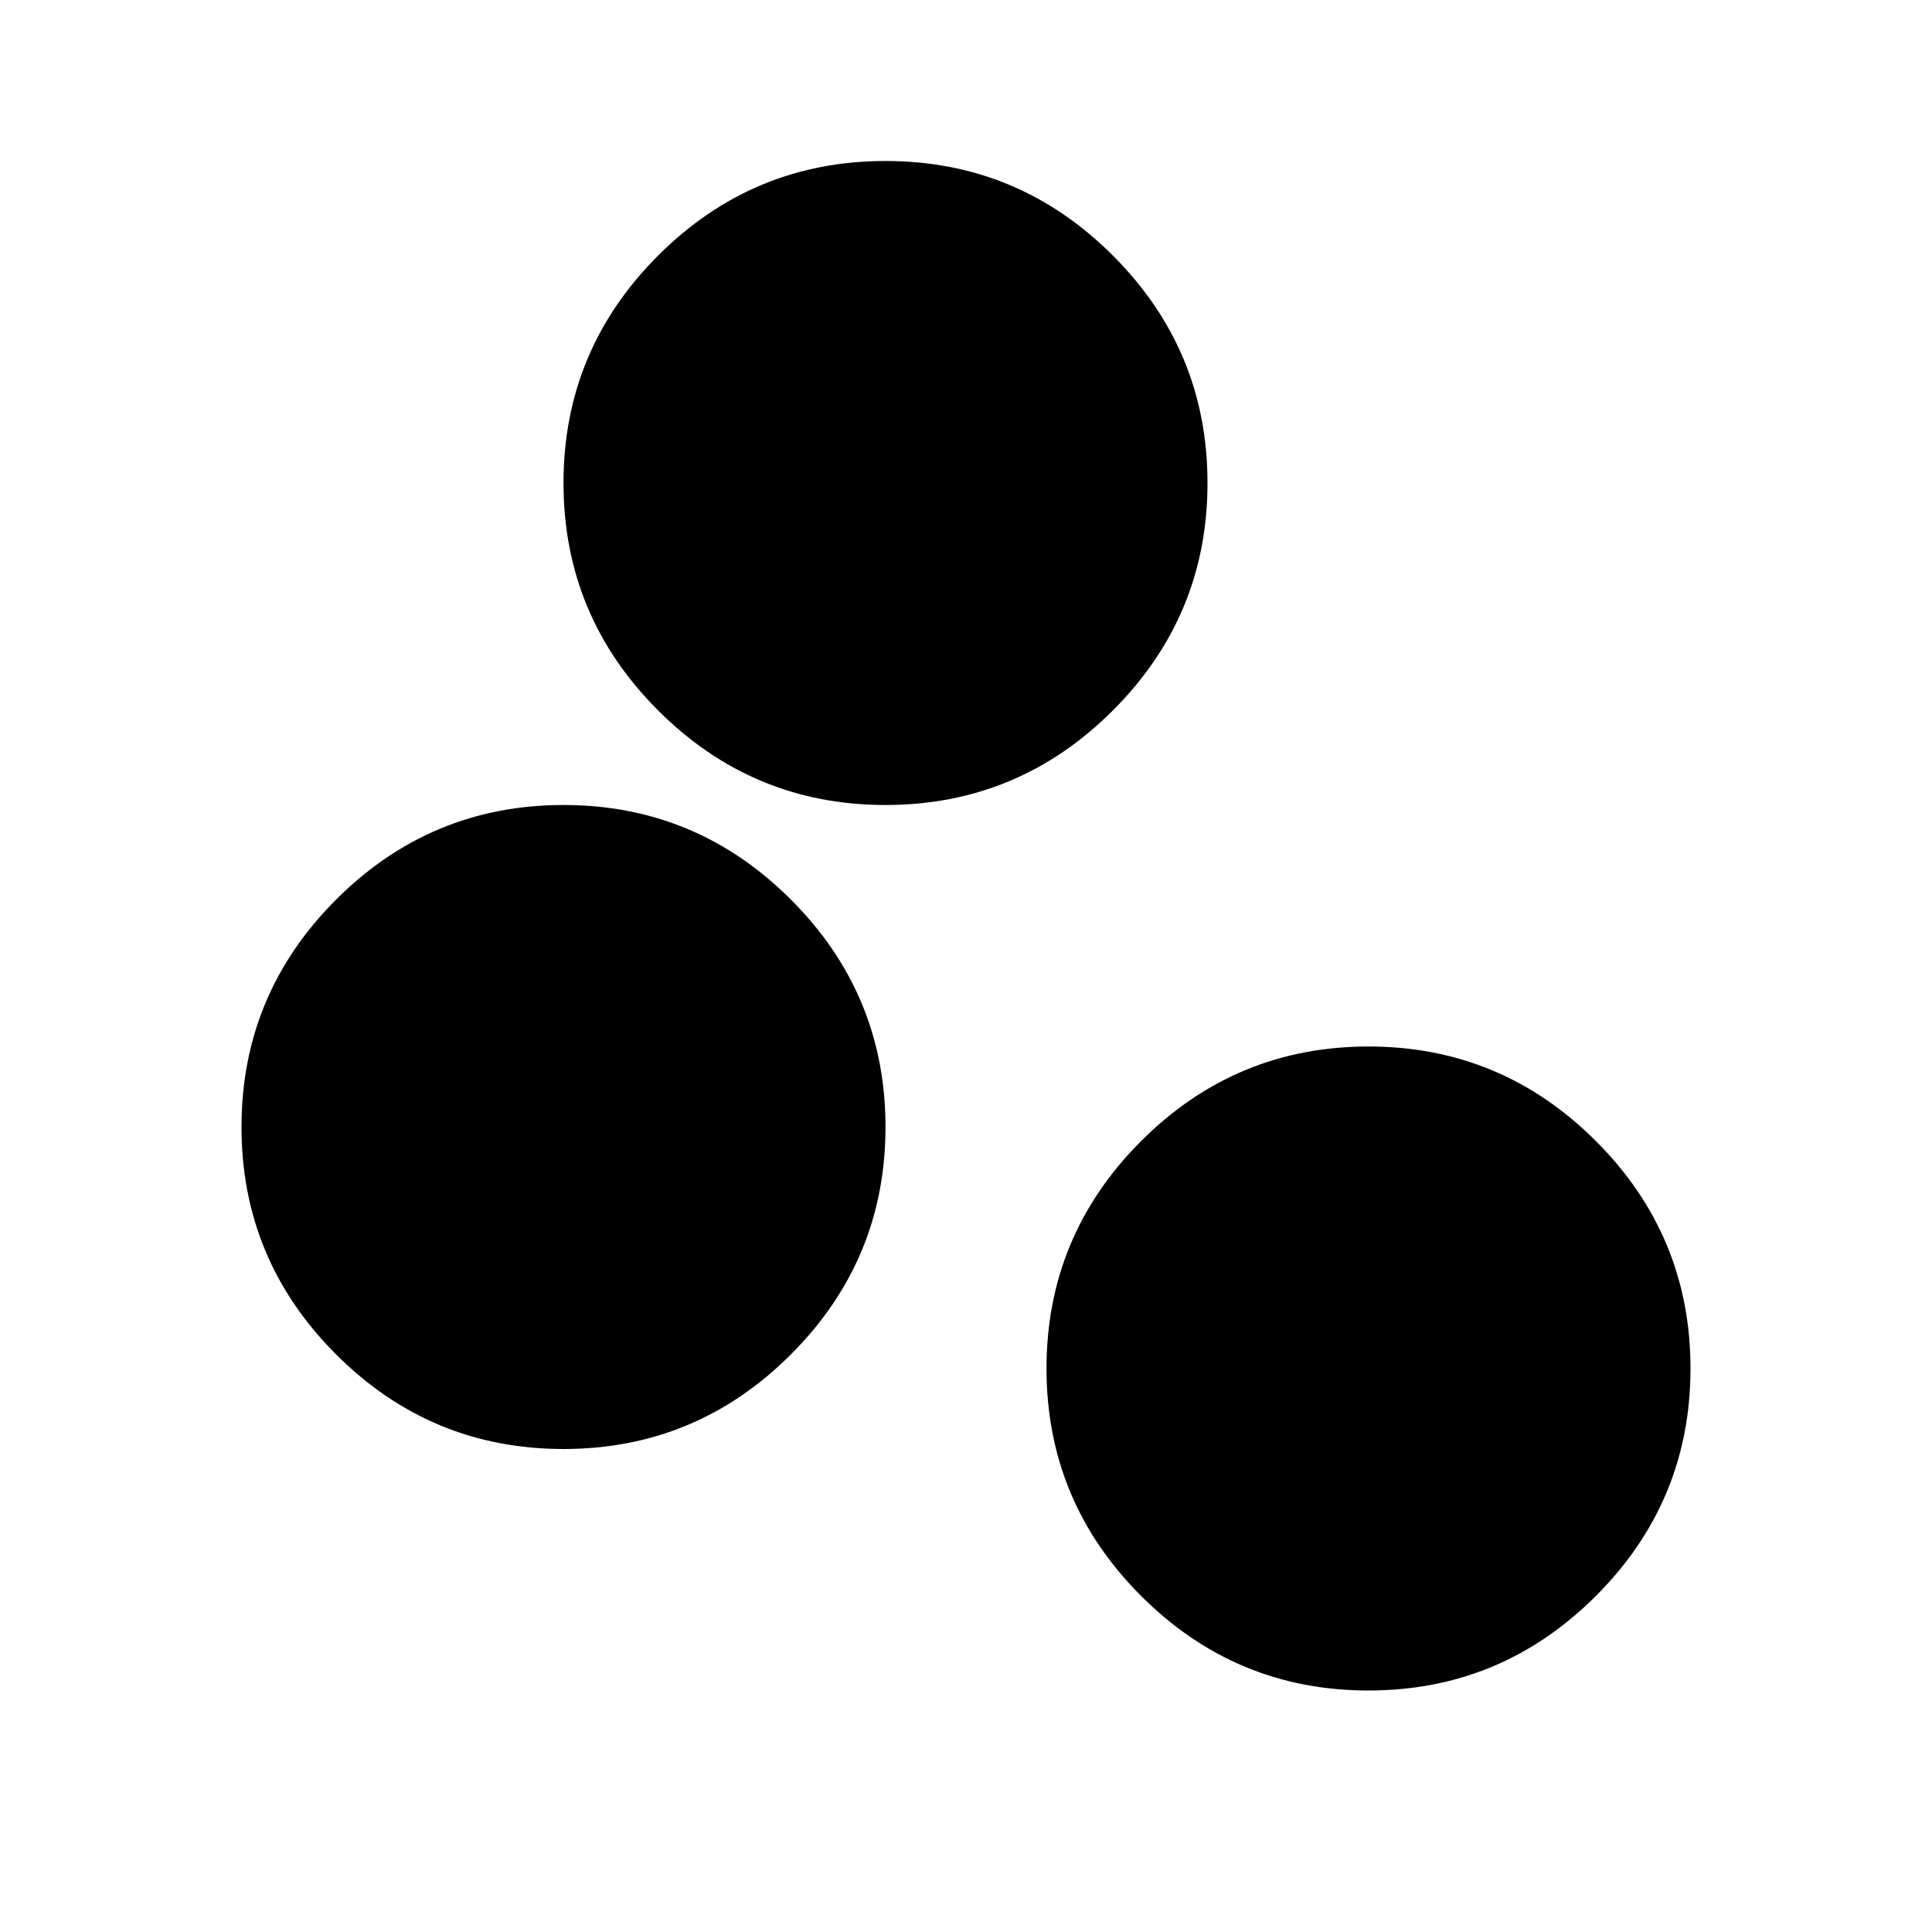
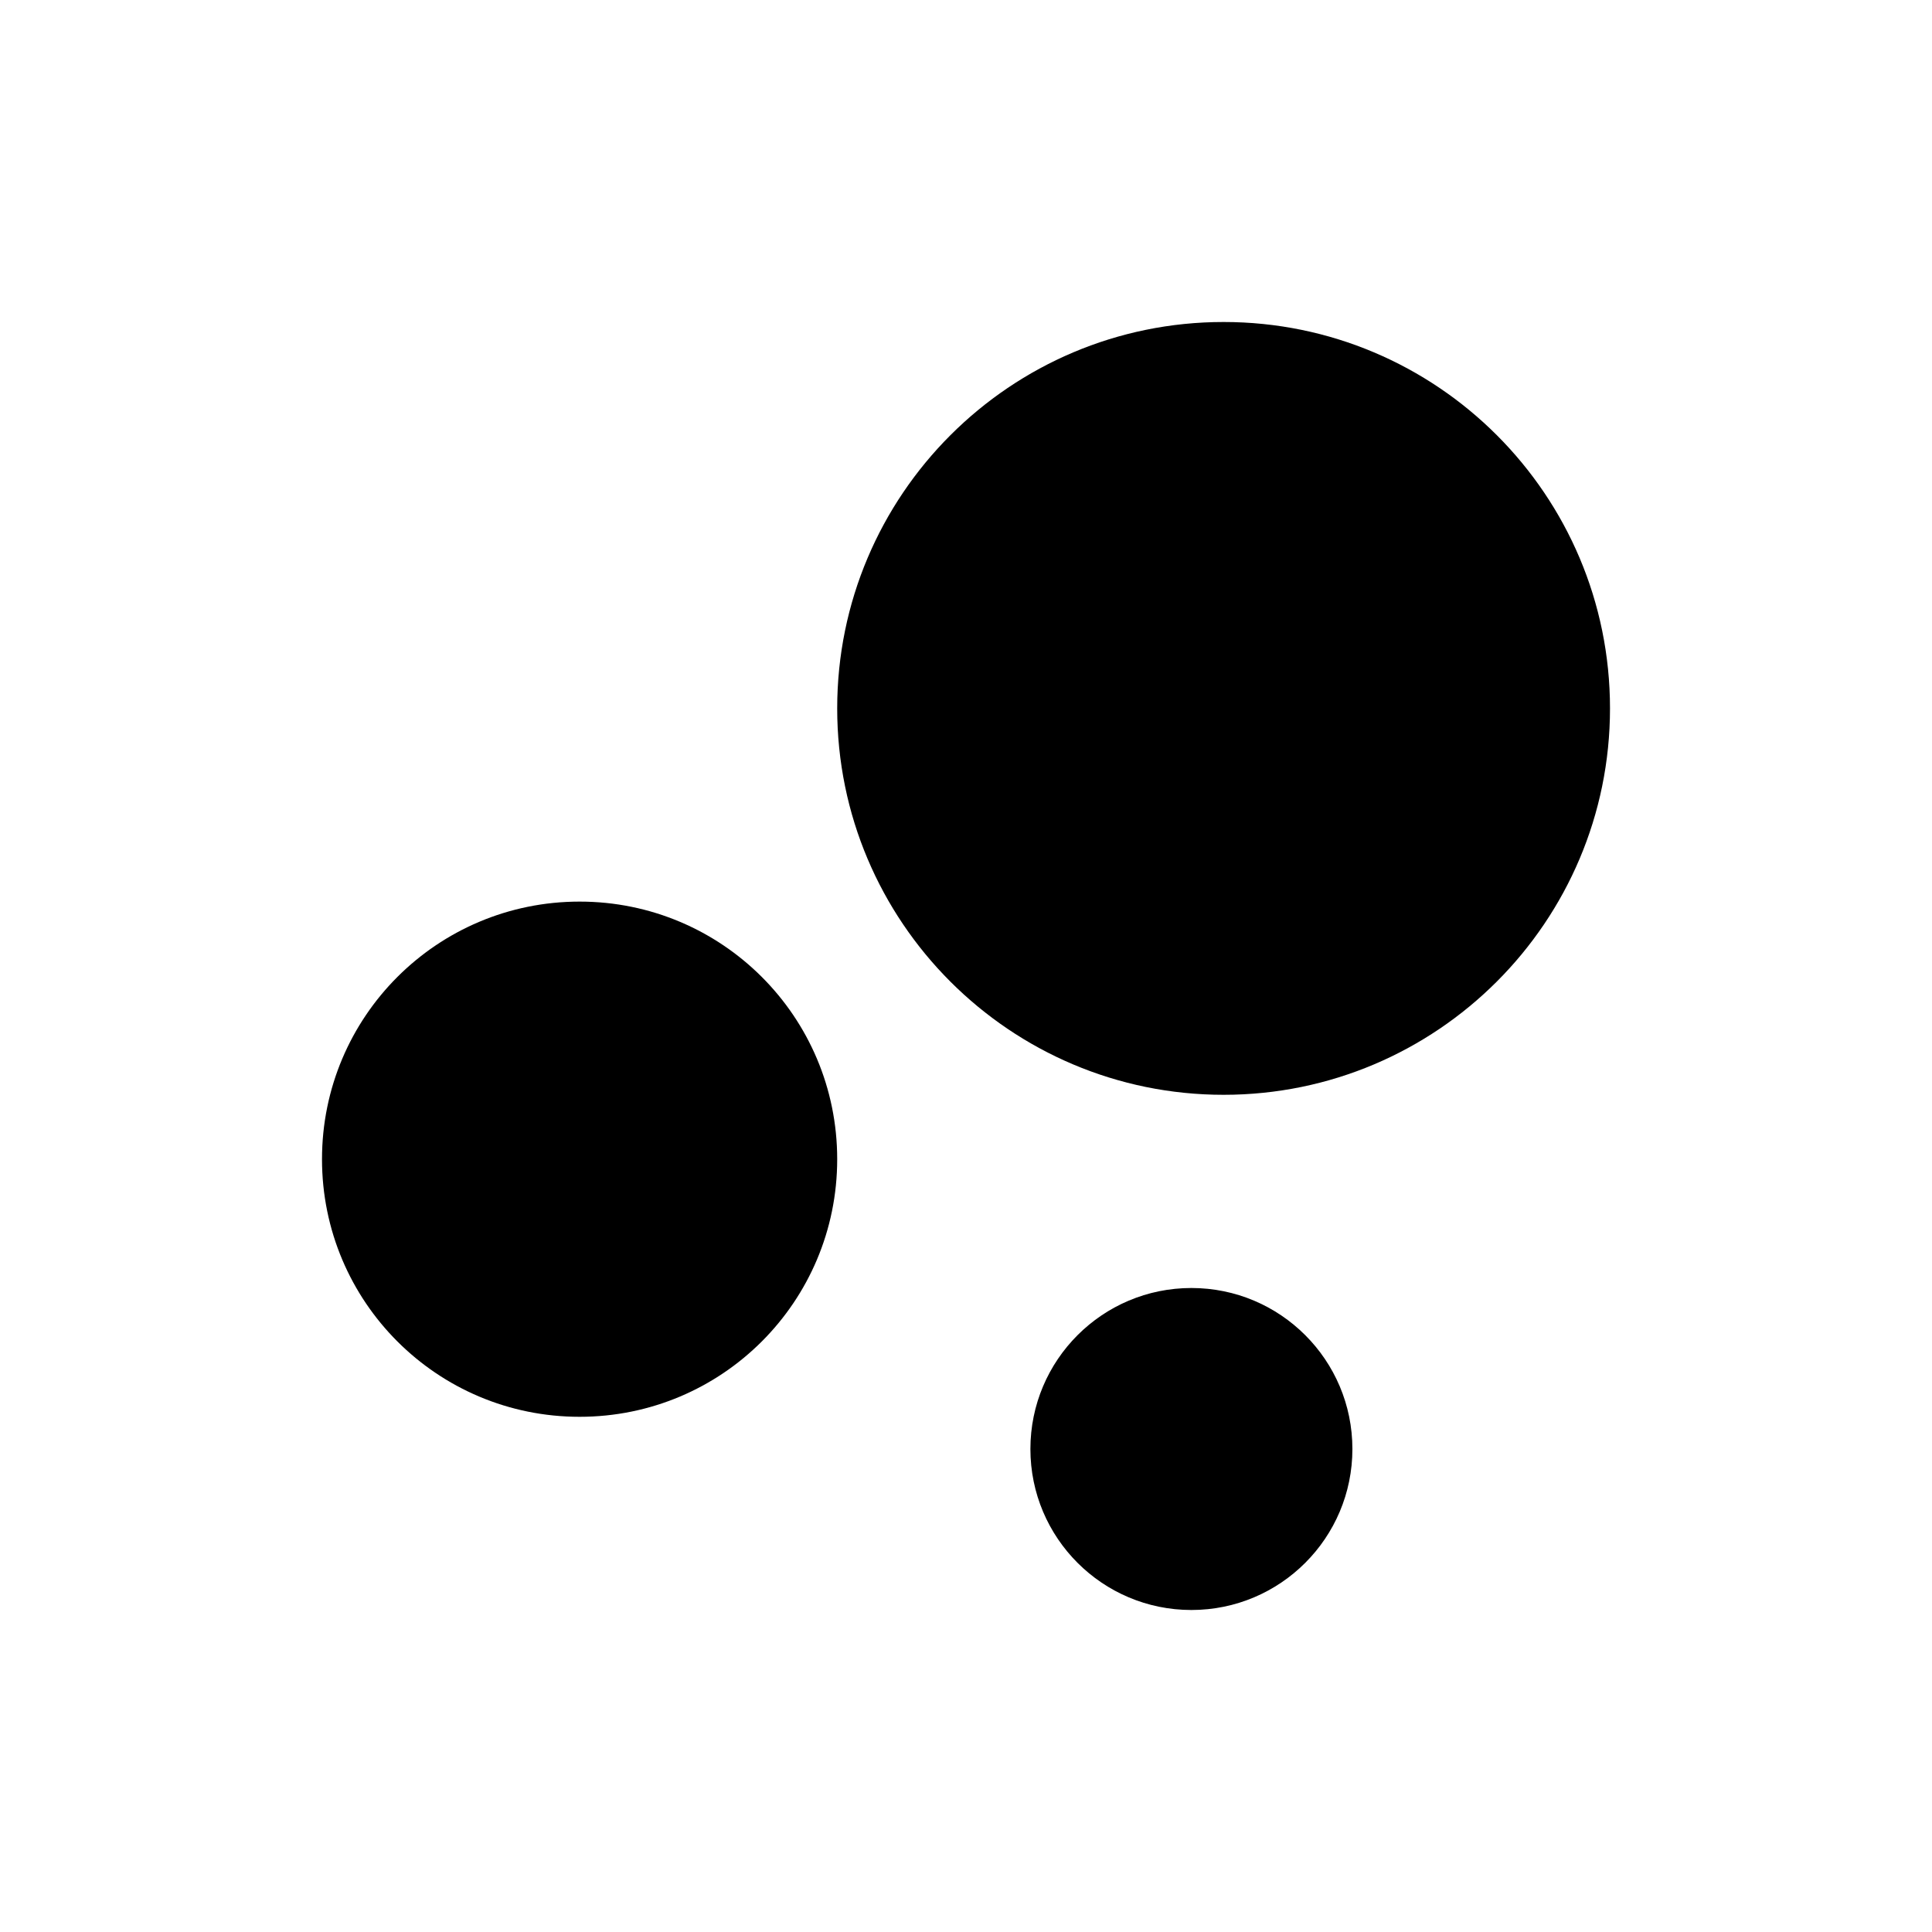
- <svg xmlns="http://www.w3.org/2000/svg" height="24px" viewBox="0 -960 960 960" width="24px" fill="#000000">
-   <path d="M680-120q-66 0-113-47t-47-113q0-66 47-113t113-47q66 0 113 47t47 113q0 66-47 113t-113 47ZM280-240q-66 0-113-47t-47-113q0-66 47-113t113-47q66 0 113 47t47 113q0 66-47 113t-113 47Zm160-320q-66 0-113-47t-47-113q0-66 47-113t113-47q66 0 113 47t47 113q0 66-47 113t-113 47Z" />
+ <svg xmlns="http://www.w3.org/2000/svg" viewBox="0 0 24 24">
+   <path d="M7.2,11.2C8.97,11.2 10.4,12.63 10.4,14.4C10.4,16.17 8.97,17.6 7.2,17.6C5.43,17.6 4,16.17 4,14.4C4,12.63 5.43,11.2 7.2,11.2M14.8,16A2,2 0 0,1 16.8,18A2,2 0 0,1 14.8,20A2,2 0 0,1 12.8,18A2,2 0 0,1 14.8,16M15.2,4A4.8,4.8 0 0,1 20,8.8C20,11.45 17.85,13.6 15.2,13.6A4.8,4.8 0 0,1 10.4,8.8C10.4,6.15 12.55,4 15.2,4Z" />
</svg>
